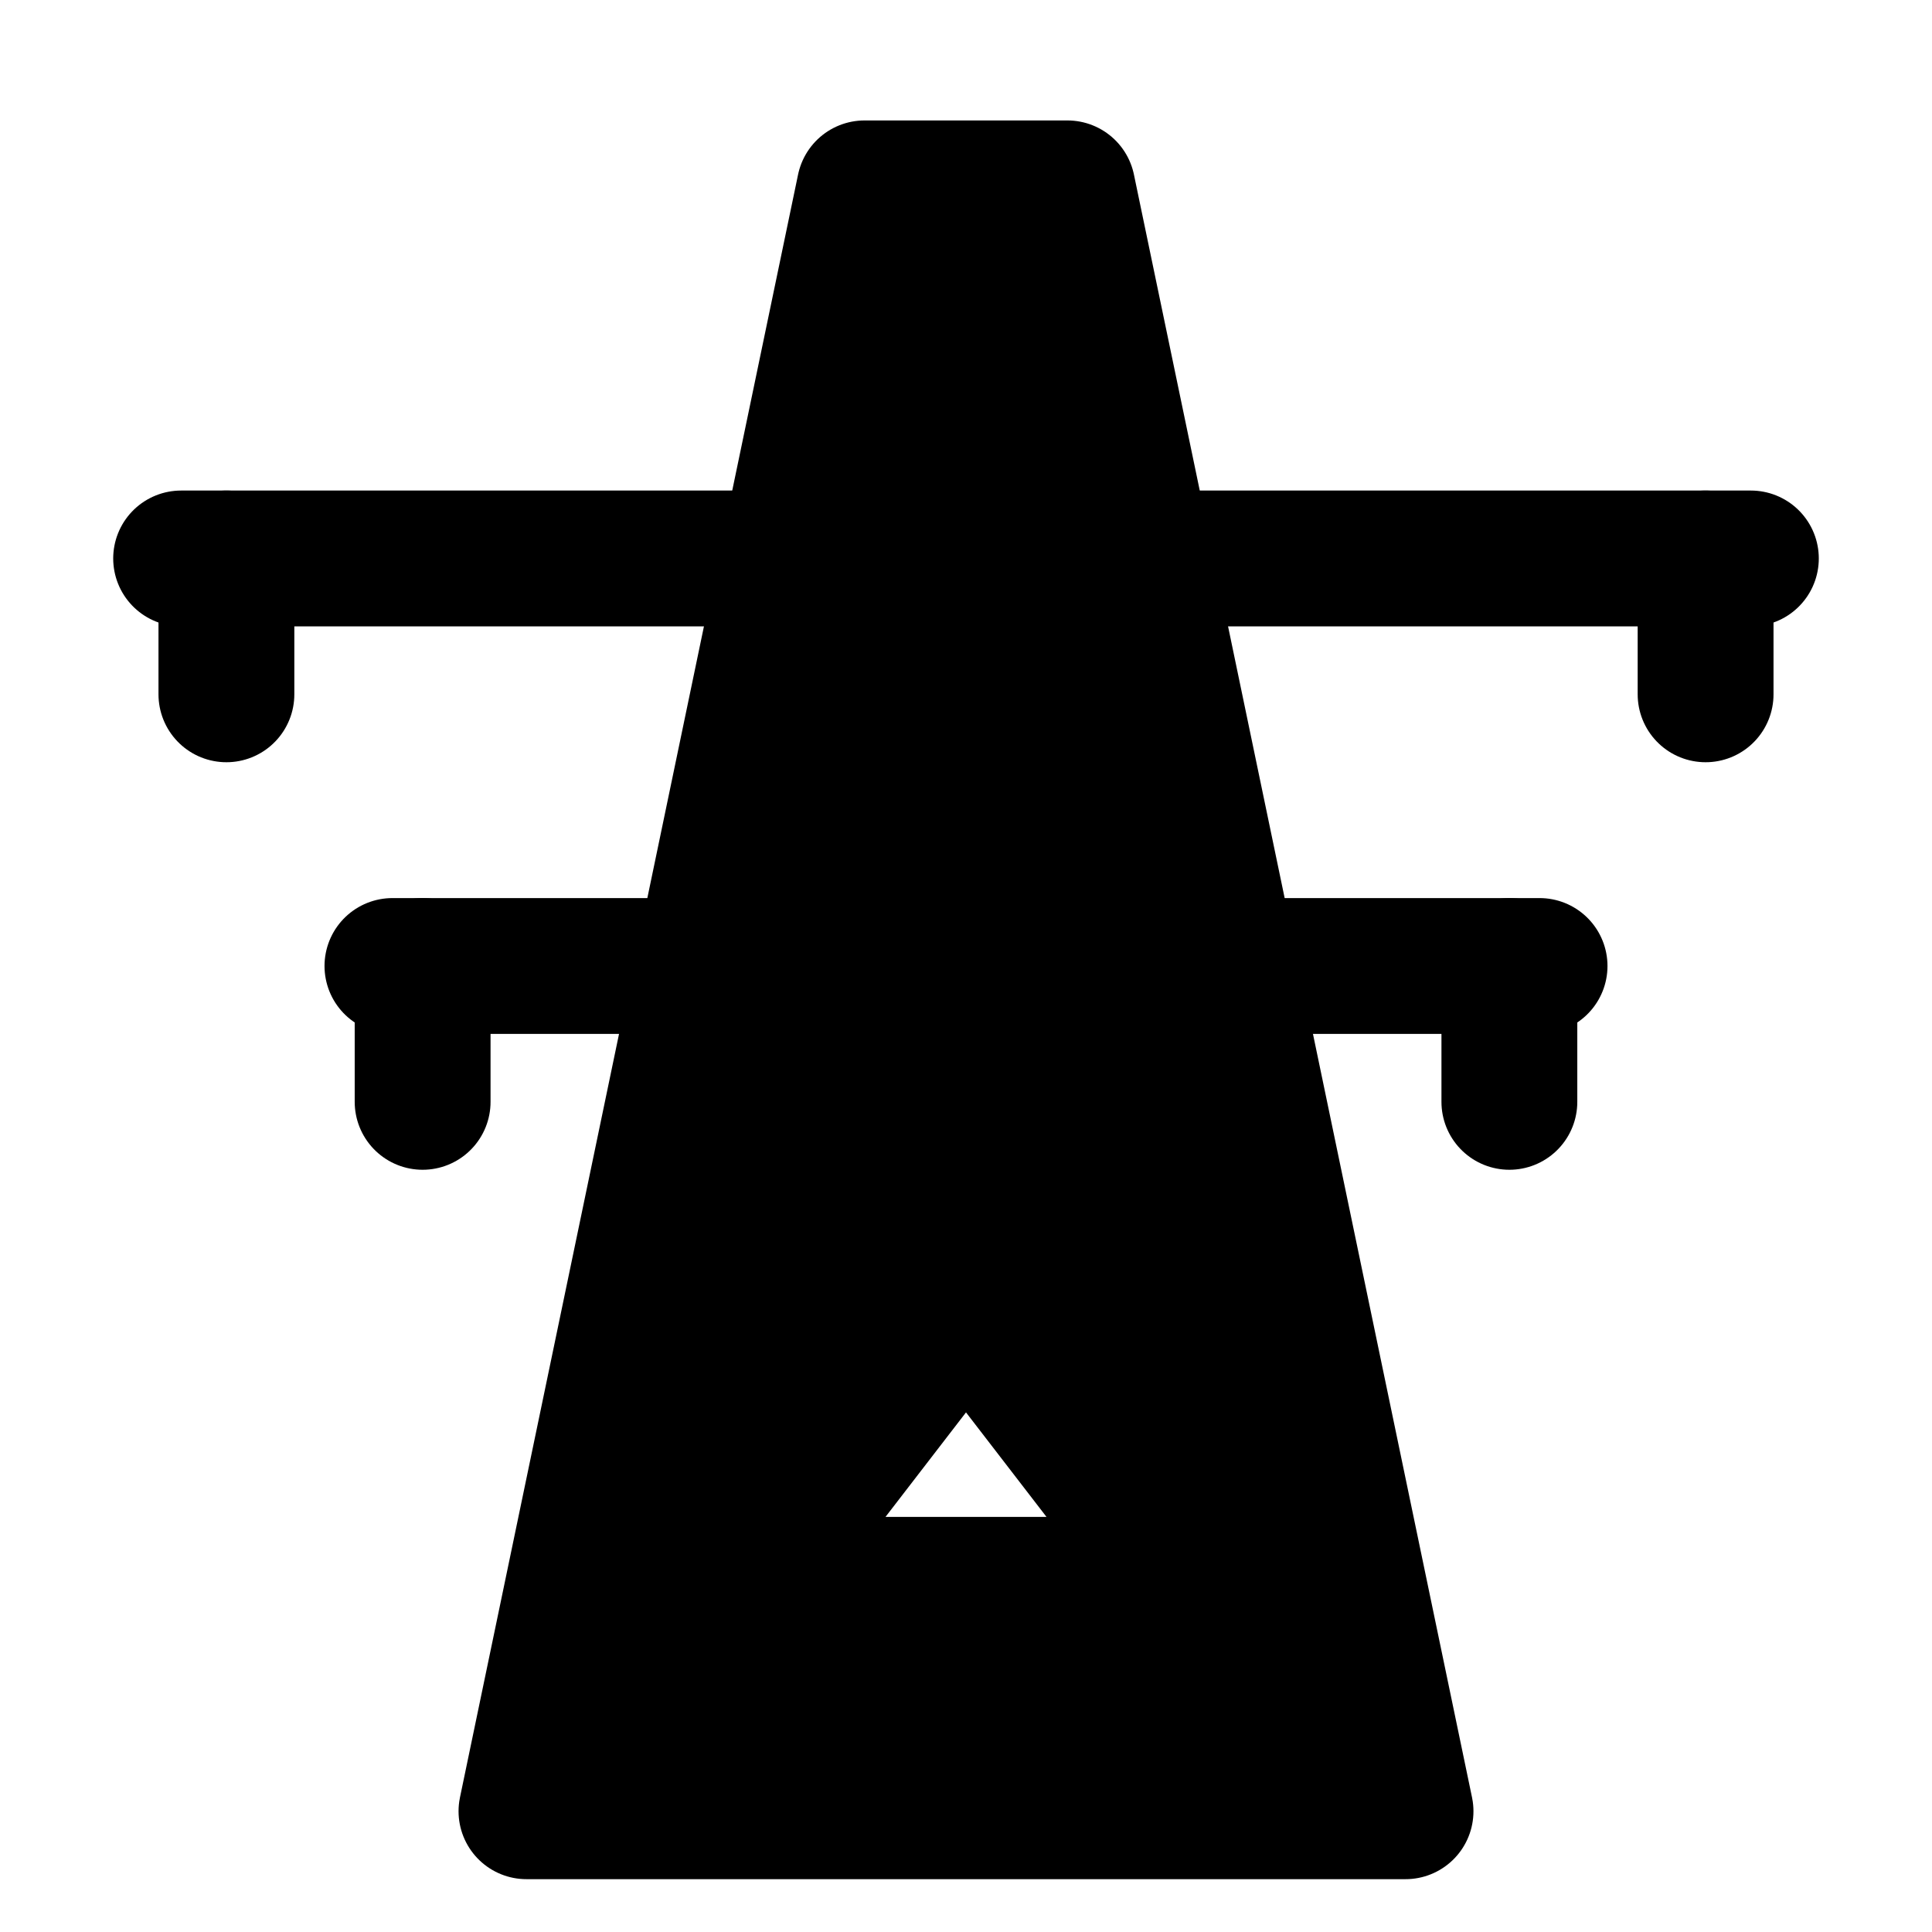
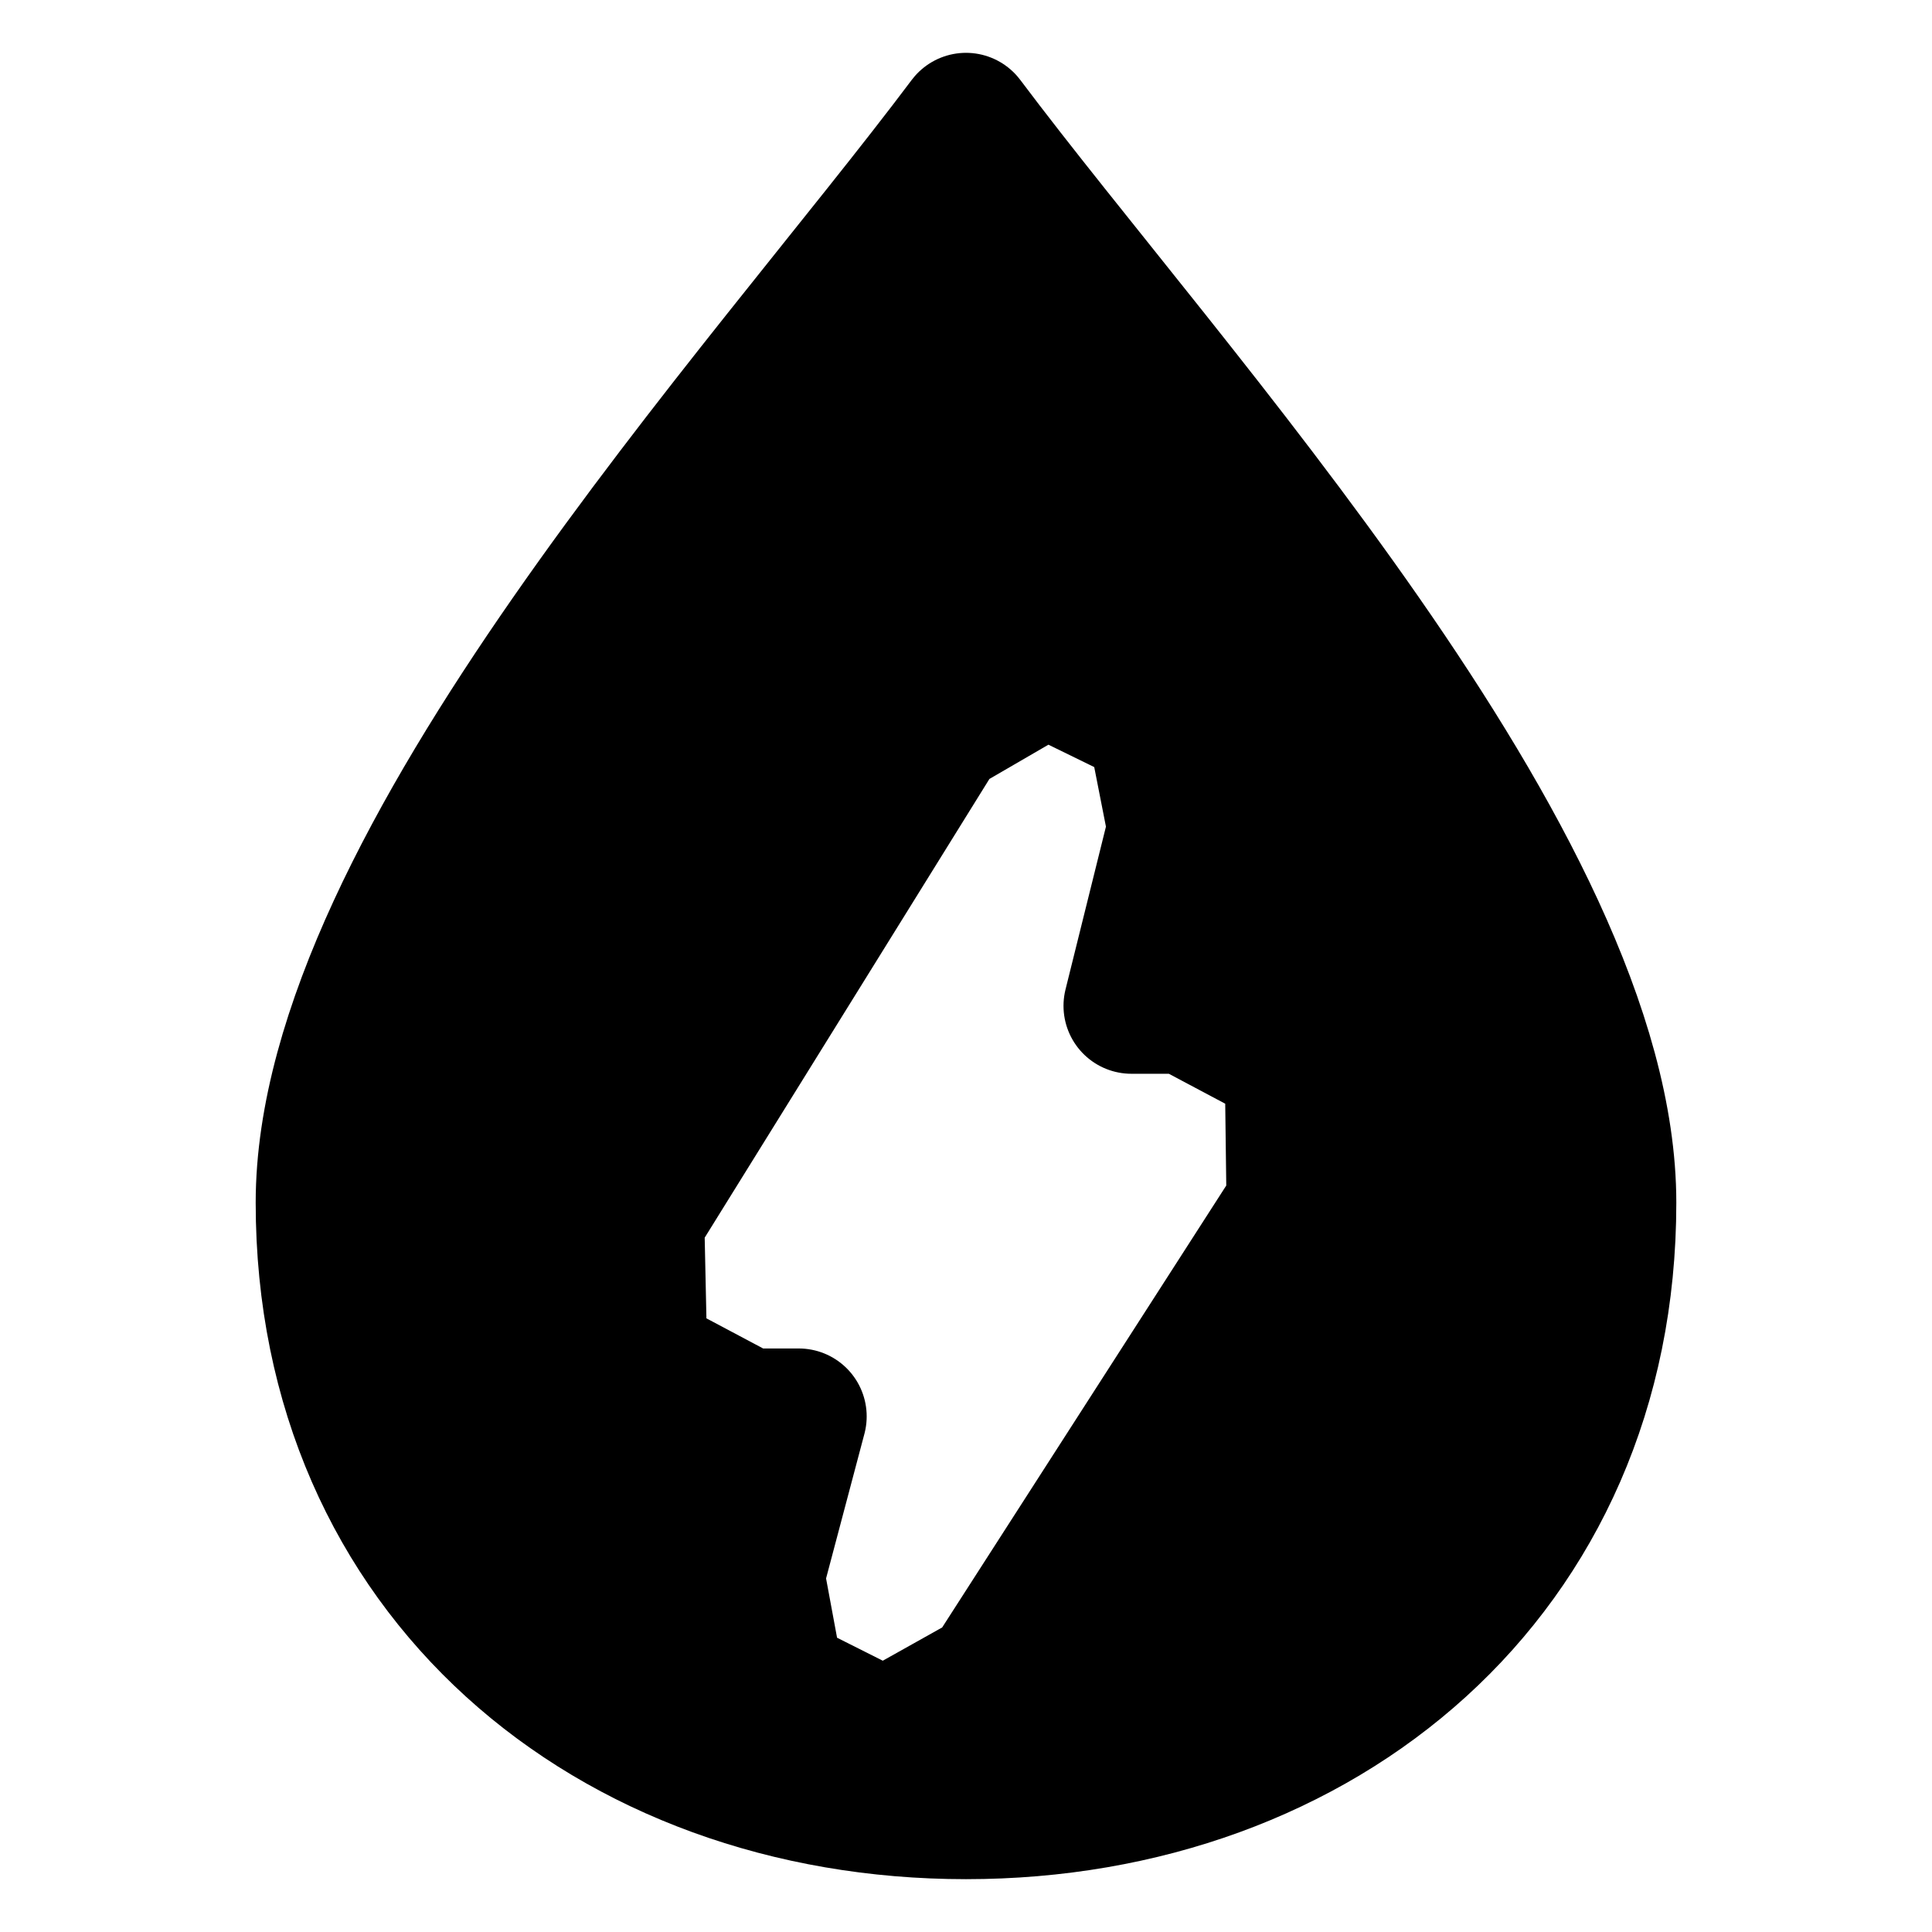
<svg xmlns="http://www.w3.org/2000/svg" width="32" height="32" viewBox="0 0 32 32" fill="currentColor" stroke="currentColor" stroke-width="2.25" stroke-linecap="round" stroke-linejoin="round" class="li li-solid">
-   <path d="M8.72 30L14.32 3.12L17.68 3.12L23.28 30ZM16 21.55L19.62 26.25L12.38 26.25Z" fill-rule="evenodd" />
-   <path d="M3 9.25H29" fill="none" />
-   <path d="M6.5 16H25.5" fill="none" />
-   <path d="M3.75 9.25V11.5" fill="none" />
-   <path d="M28.25 9.25V11.5" fill="none" />
-   <path d="M7 16V18.25" fill="none" />
-   <path d="M25 16V18.25" fill="none" />
+   <path d="M16 2C19.36 6.48 26.64 14.32 26.64 19.92C26.64 26.08 21.88 30 16 30C10.12 30 5.36 26.08 5.36 19.92C5.36 14.32 12.64 6.48 16 2ZM19.12 11.94L19.47 13.72L18.74 16.66L19.64 16.66L21.41 17.6L21.44 19.96L16.4 27.8L14.65 28.78L12.86 27.88L12.53 26.1L13.23 23.46L12.36 23.46L10.59 22.52L10.54 20.19L15.58 12.07L17.32 11.06Z" fill-rule="evenodd" />
</svg>
